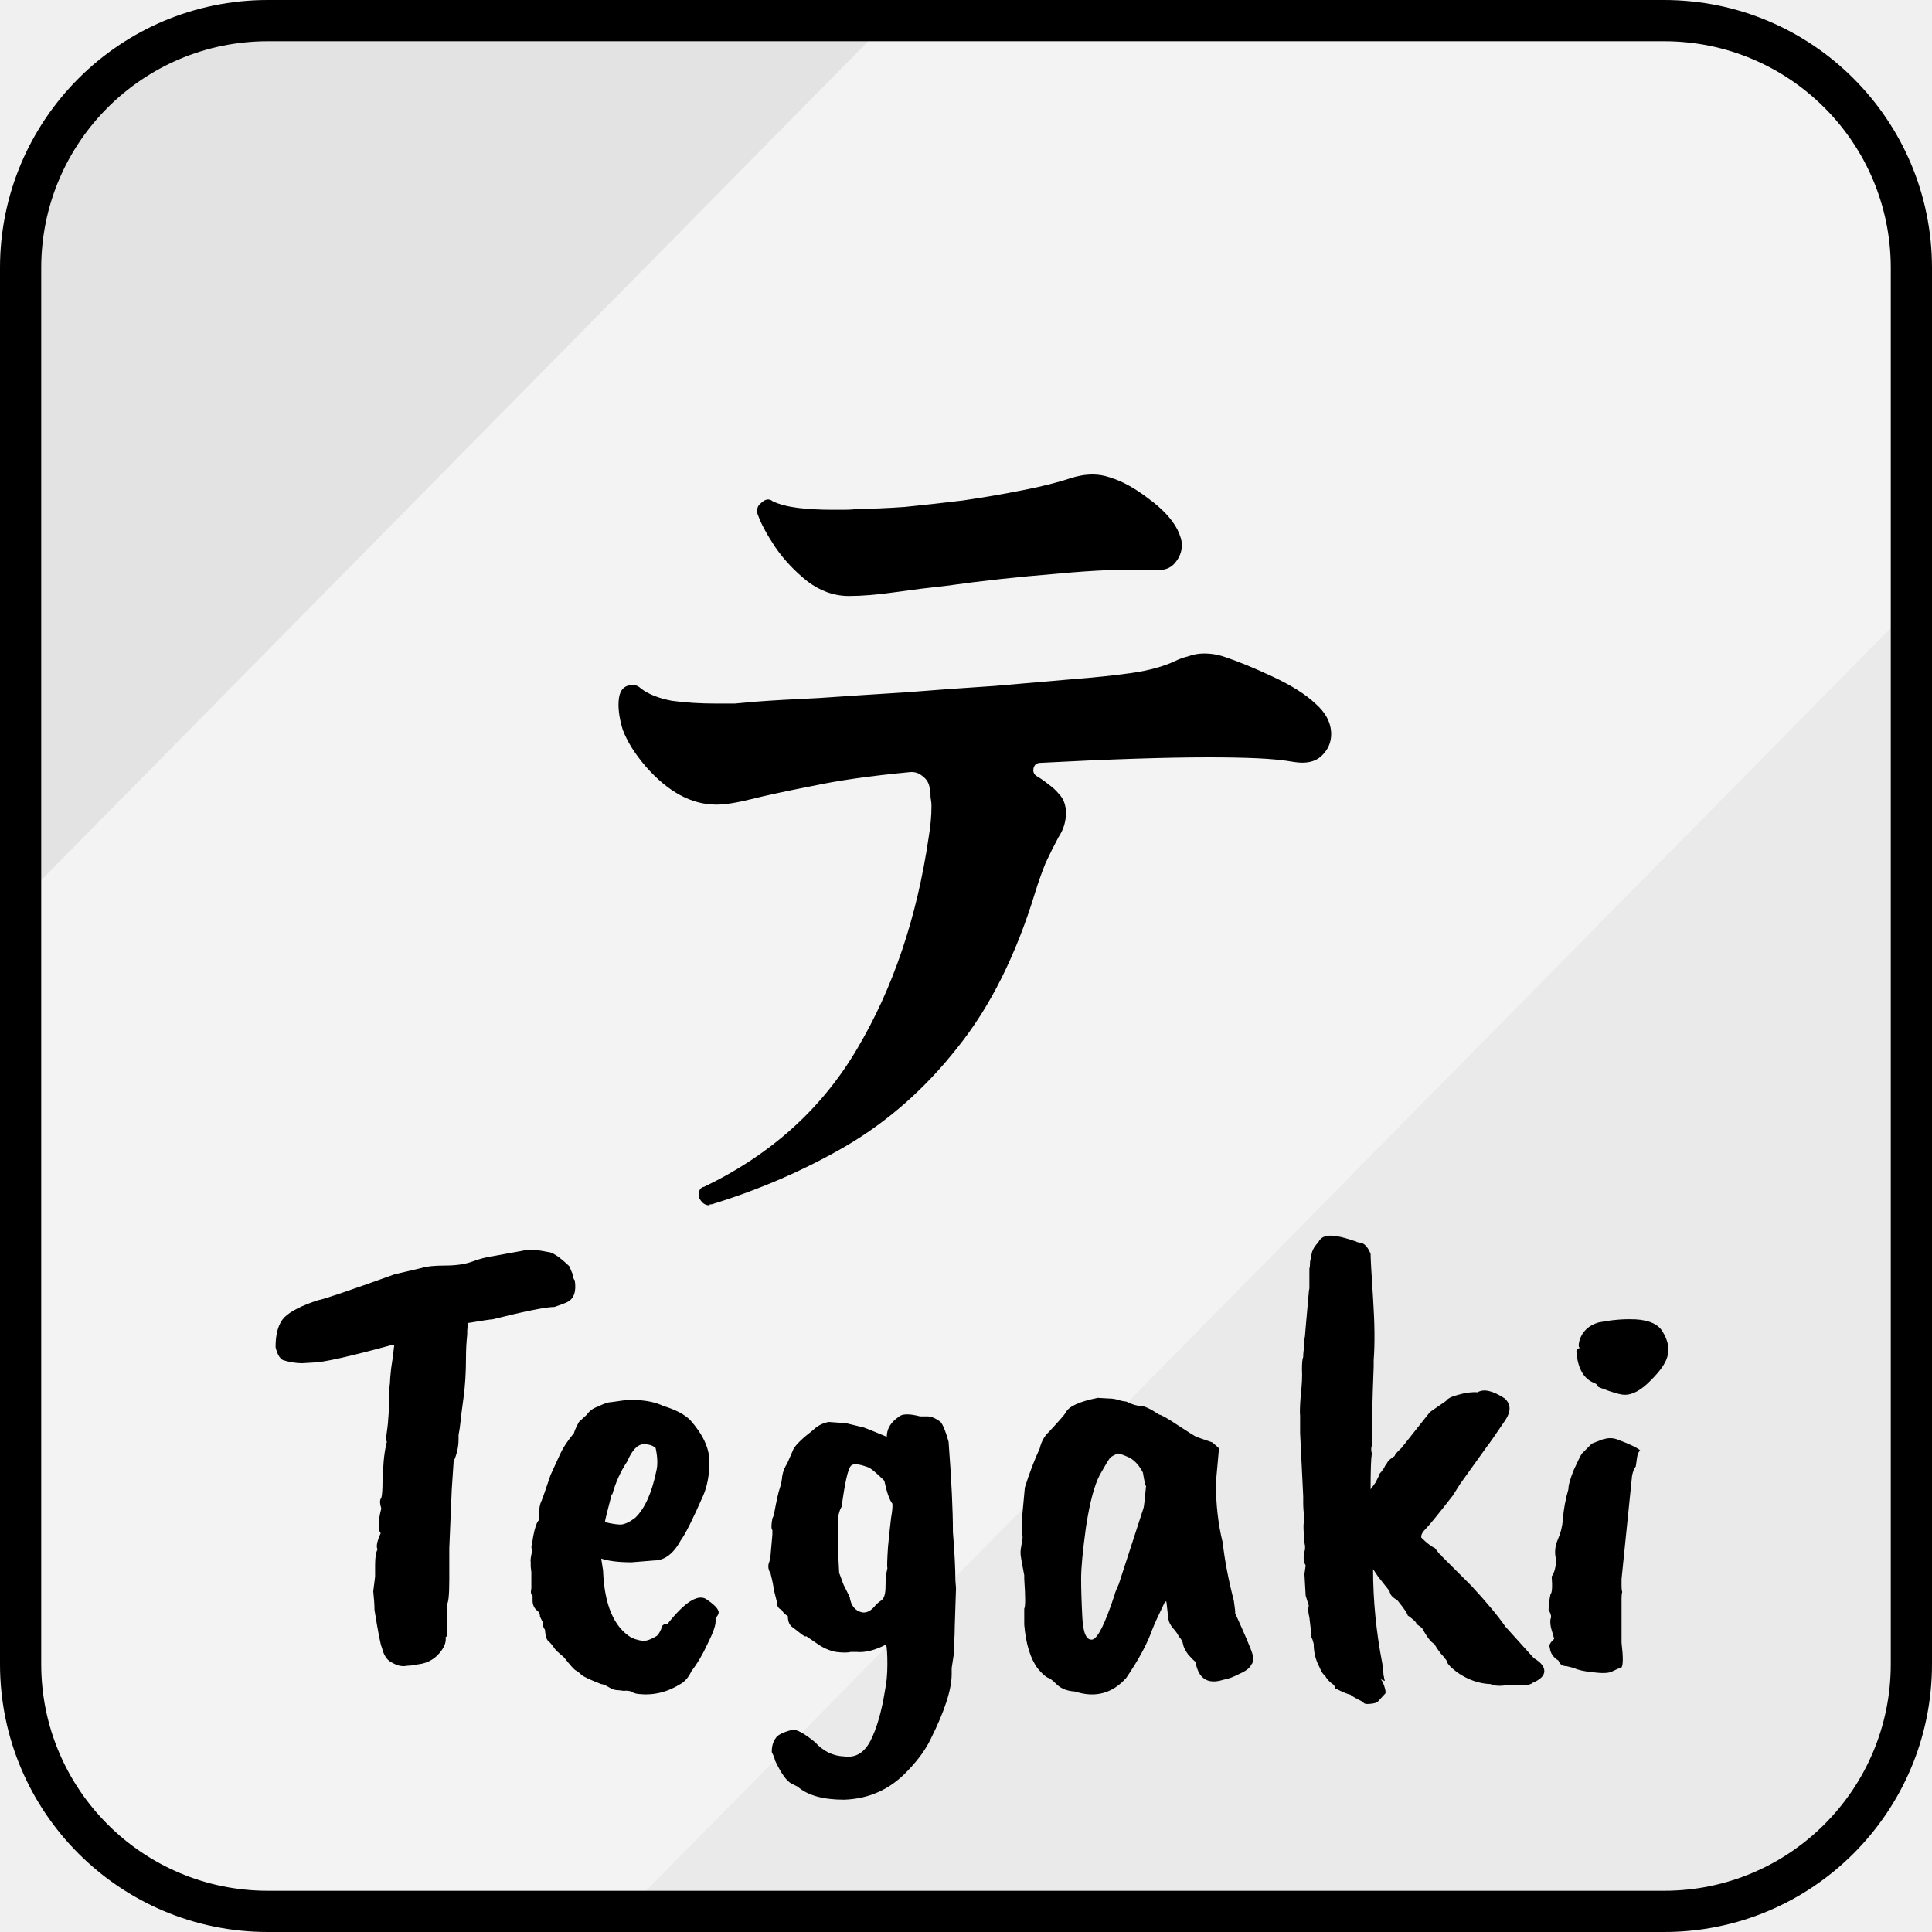
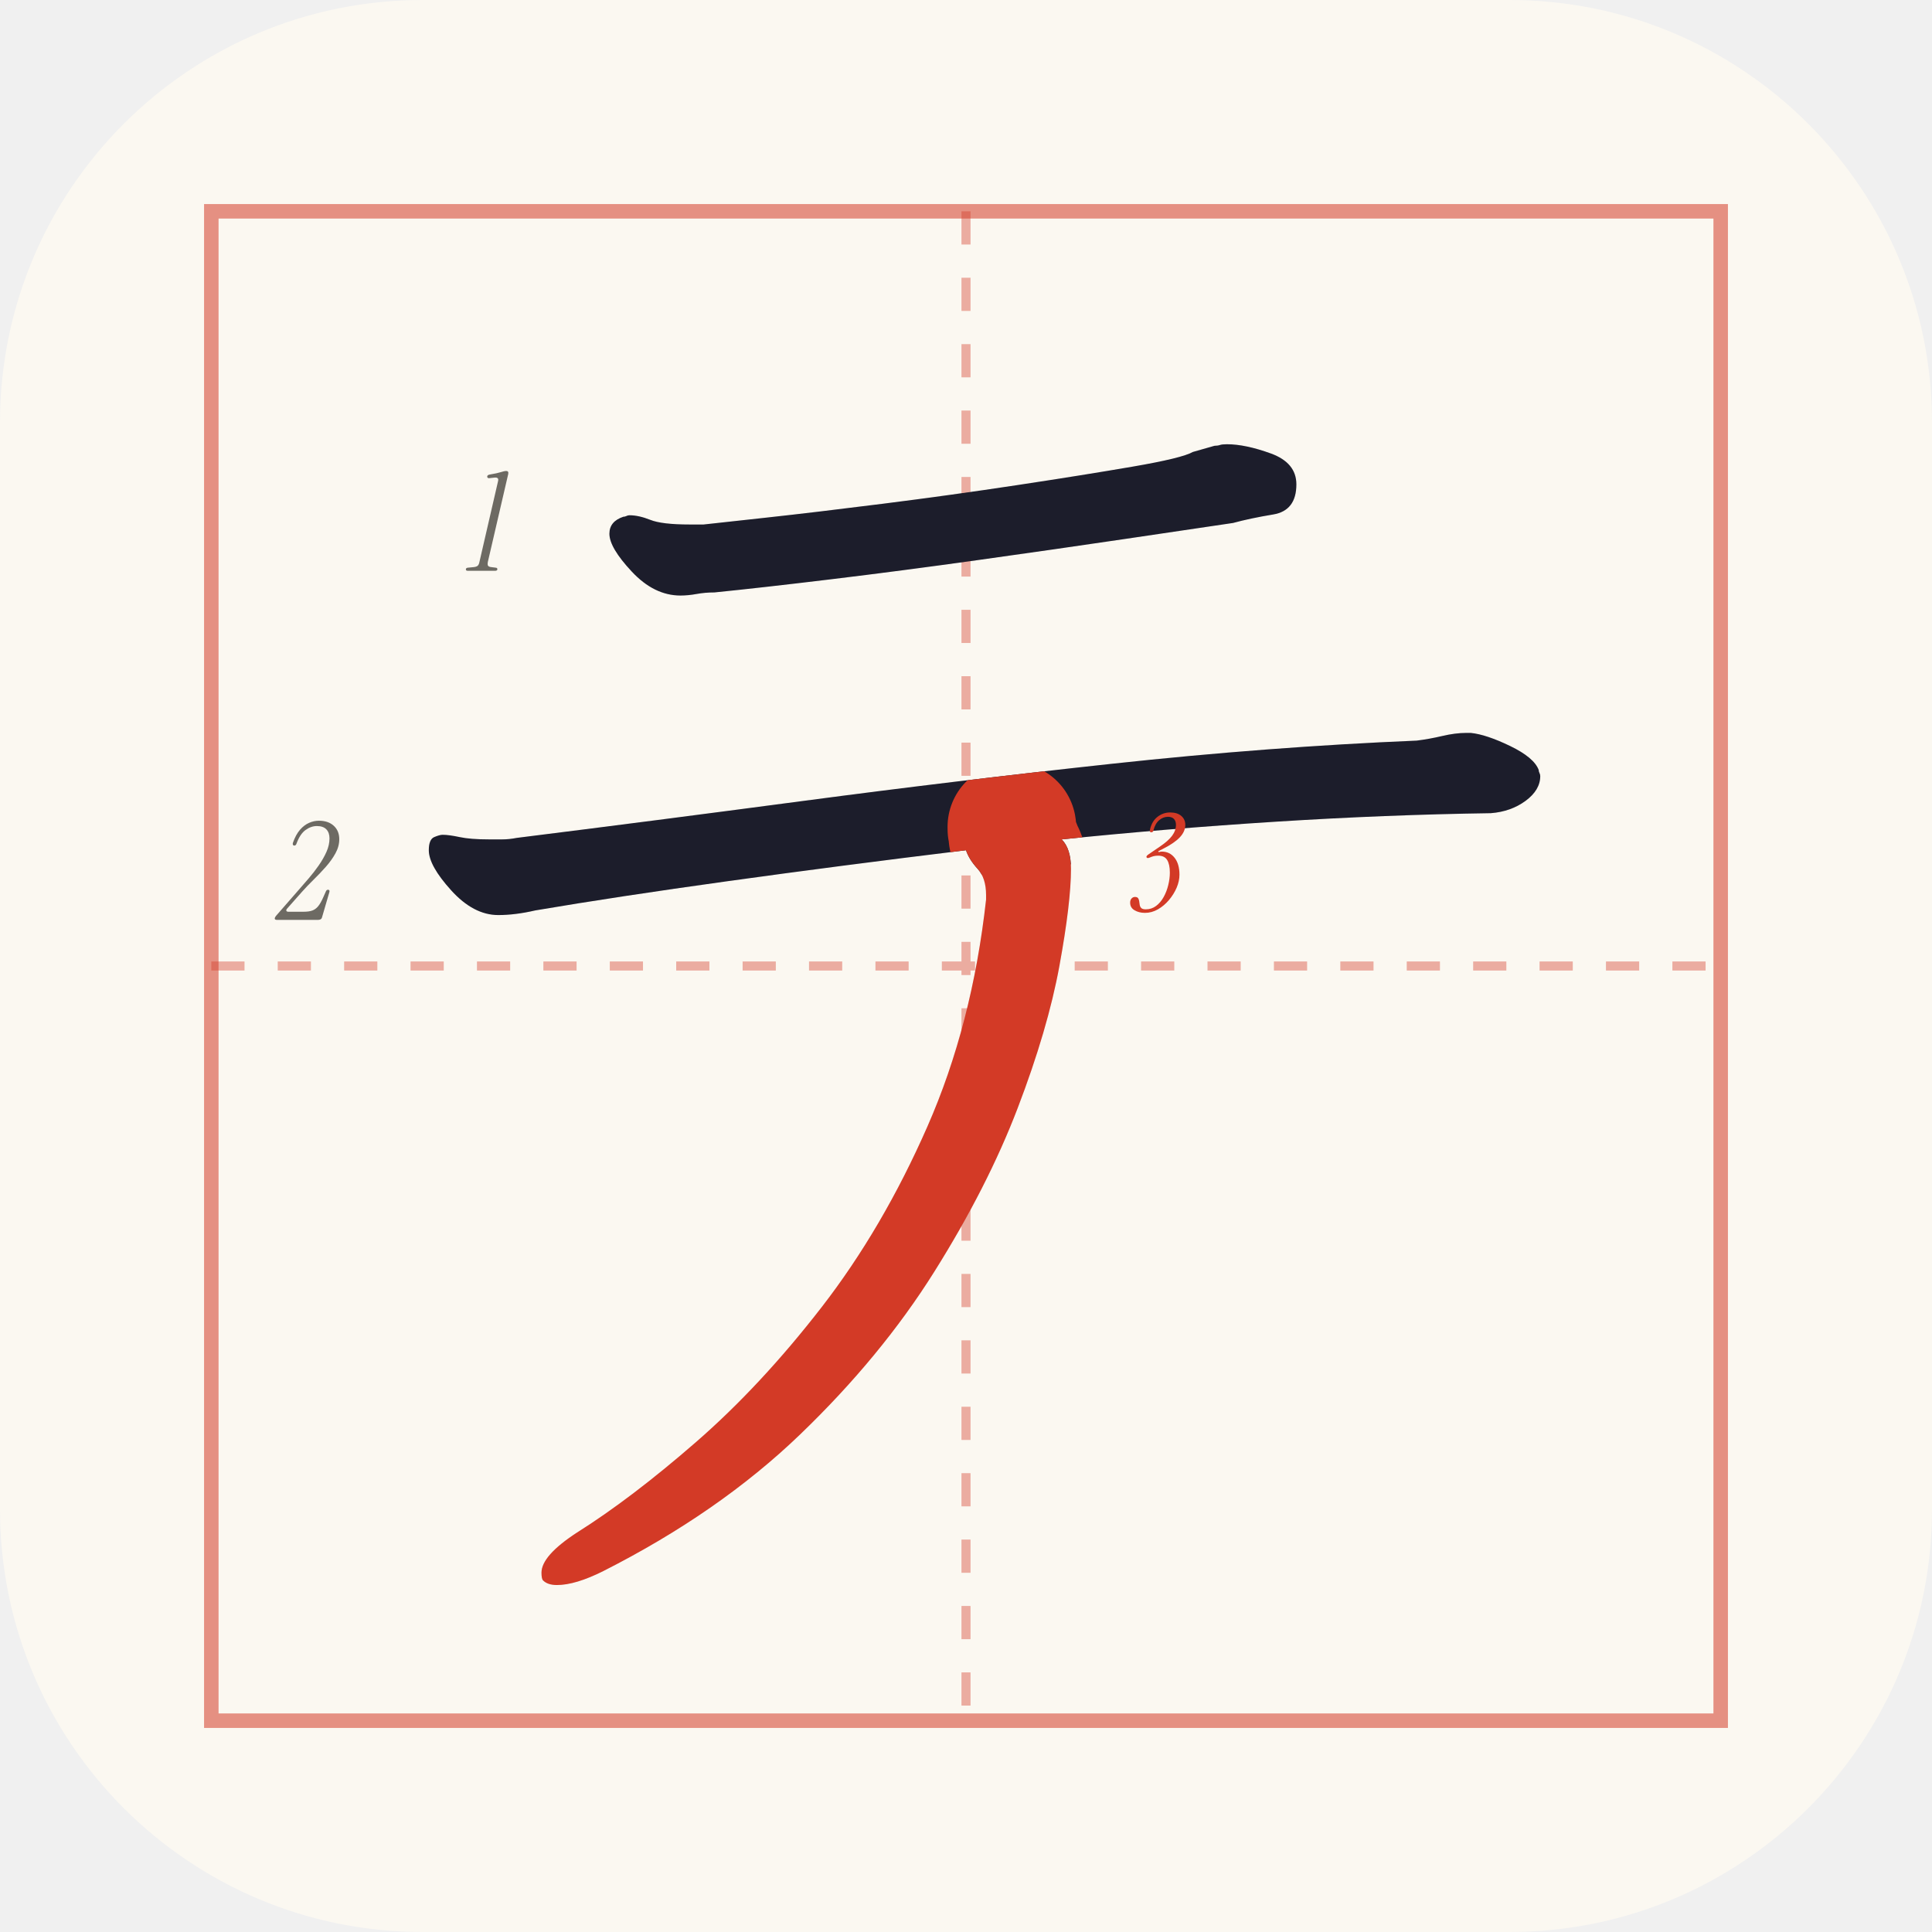
- <svg xmlns="http://www.w3.org/2000/svg" width="375" height="375" viewBox="0 0 375 375" fill="none">
-   <g clip-path="url(#clip0_0_1)">
-     <g clip-path="url(#clip1_0_1)">
-       <rect width="375" height="375" rx="52" fill="#F3F3F3" />
-       <rect x="-267" y="156.373" width="565" height="206" rx="52" transform="rotate(-45.4113 -267 156.373)" fill="#E3E3E3" />
-       <rect x="58" y="435.373" width="565" height="206" rx="52" transform="rotate(-45.4113 58 435.373)" fill="#EAEAEA" />
-     </g>
-     <rect x="4" y="4" width="367" height="367" rx="48" stroke="black" stroke-width="8" />
+ <svg xmlns="http://www.w3.org/2000/svg" viewBox="0 0 512 512" width="512" height="512">
+   <rect width="512" height="512" rx="112" fill="#fbf8f1" />
+   <g fill="none" stroke="#d33a26">
+     <rect x="56" y="56" width="400" height="400" stroke-width="3.84" opacity="0.55" />
+     <path d="M256 56V456M56 256H456" stroke-width="2.4" stroke-dasharray="8.8 8.8" opacity="0.4" />
  </g>
-   <path d="M90.688 259.08C90.528 260.52 90.448 262 90.448 263.52C90.448 266.4 90.288 269 89.968 271.32C89.648 273.64 89.448 275.24 89.368 276.12C89.288 276.92 89.168 277.72 89.008 278.52V279.36C89.008 280.8 88.688 282.24 88.048 283.68L87.688 289.08L87.208 300.48V306.48C87.208 309.52 87.048 311.16 86.728 311.4L86.848 314.52V315.84L86.728 317.28C86.728 317.6 86.648 317.76 86.488 317.76C86.648 318.72 86.248 319.76 85.288 320.88C84.408 321.92 83.288 322.6 81.928 322.92L79.768 323.28C79.448 323.28 79.008 323.32 78.448 323.4C77.888 323.4 77.408 323.32 77.008 323.16C76.608 323 76.208 322.8 75.808 322.56C75.008 322.08 74.448 321.16 74.128 319.8C73.888 319.4 73.408 316.96 72.688 312.48C72.688 311.52 72.608 310.32 72.448 308.88L72.808 306V303.72C72.808 302.28 72.968 301.28 73.288 300.72C72.968 300.24 73.168 299.2 73.888 297.6C73.328 296.88 73.368 295.28 74.008 292.8C73.688 291.76 73.688 291.08 74.008 290.76C74.168 290.28 74.248 289.16 74.248 287.4L74.368 286.2C74.368 283.88 74.608 281.76 75.088 279.84C74.928 279.6 74.928 278.96 75.088 277.92C75.248 276.88 75.368 275.64 75.448 274.2V273.36C75.528 272.16 75.568 270.88 75.568 269.52L75.688 268.44C75.688 267.96 75.768 267 75.928 265.56C76.168 264.12 76.368 262.6 76.528 261H76.288C67.808 263.32 62.608 264.48 60.688 264.48L58.648 264.6C57.448 264.6 56.208 264.4 54.928 264C54.288 263.68 53.808 262.84 53.488 261.48C53.488 258.84 54.048 256.92 55.168 255.72C56.368 254.52 58.568 253.4 61.768 252.36C62.568 252.28 67.528 250.6 76.648 247.32L81.808 246.12C82.768 245.8 84.288 245.64 86.368 245.64C88.448 245.64 90.168 245.4 91.528 244.92C92.968 244.36 94.528 243.96 96.208 243.72C97.888 243.4 99.648 243.08 101.488 242.76C102.368 242.44 103.968 242.52 106.288 243C107.168 243 108.568 243.92 110.488 245.76L111.208 247.44C111.208 247.92 111.328 248.28 111.568 248.52C111.888 250.68 111.408 252.08 110.128 252.72C109.648 252.96 108.808 253.28 107.608 253.68C106.008 253.68 102.008 254.48 95.608 256.08C95.288 256.08 93.688 256.32 90.808 256.8L90.688 258.36V259.08ZM127.374 285.6C127.694 284.4 127.654 282.88 127.254 281.04C126.694 280.56 125.934 280.32 124.974 280.32C123.774 280.32 122.694 281.44 121.734 283.68C120.454 285.6 119.494 287.72 118.854 290.04H118.734C117.854 293.4 117.414 295.2 117.414 295.44C118.694 295.76 119.734 295.92 120.534 295.92C121.334 295.84 122.254 295.4 123.294 294.6C125.134 292.84 126.494 289.84 127.374 285.6ZM127.014 302.88L122.574 303.24C120.094 303.24 118.134 303 116.694 302.52L117.054 304.8C117.294 311.44 119.134 315.8 122.574 317.88C123.534 318.28 124.334 318.48 124.974 318.48C125.614 318.48 126.454 318.16 127.494 317.52C127.814 317.2 128.094 316.76 128.334 316.2C128.414 315.48 128.814 315.16 129.534 315.24C132.814 311.08 135.294 309.44 136.974 310.32C138.654 311.44 139.494 312.32 139.494 312.96C139.494 313.28 139.294 313.64 138.894 314.04V314.76C138.894 315.56 138.374 317 137.334 319.08C136.374 321.16 135.334 322.92 134.214 324.36C133.654 325.56 132.934 326.4 132.054 326.88C129.494 328.48 126.774 329.12 123.894 328.8C123.254 328.72 122.814 328.56 122.574 328.32C121.934 328.16 121.454 328.12 121.134 328.2L120.174 328.08C119.454 328.08 118.854 327.92 118.374 327.6C117.574 327.12 117.014 326.88 116.694 326.88C114.614 326.08 113.334 325.48 112.854 325.08C112.454 324.68 112.094 324.4 111.774 324.24C111.454 324.08 110.694 323.24 109.494 321.72C108.454 320.84 107.854 320.28 107.694 320.04C107.214 319.32 106.774 318.8 106.374 318.48C106.054 318.16 105.854 317.44 105.774 316.32C105.454 315.92 105.294 315.4 105.294 314.76L104.814 313.8C104.814 313.24 104.574 312.8 104.094 312.48C103.614 312 103.374 311.4 103.374 310.68V309.72C103.054 309.56 102.974 309.08 103.134 308.28V305.16L103.014 304.08V303.24C102.934 302.92 103.014 302.24 103.254 301.2L103.134 300.12C103.214 300.04 103.334 299.4 103.494 298.2C103.814 296.52 104.174 295.48 104.574 295.08V294C104.654 293.76 104.694 293.44 104.694 293.04C104.694 292.64 104.774 292.2 104.934 291.72C105.174 291.24 105.814 289.44 106.854 286.32L108.774 282.12C109.334 280.92 110.214 279.6 111.414 278.16C111.494 277.76 111.814 277.04 112.374 276L113.934 274.56C114.414 273.84 115.134 273.32 116.094 273C117.214 272.44 118.054 272.16 118.614 272.16L121.974 271.68C122.374 271.76 122.654 271.8 122.814 271.8H124.374C126.134 271.96 127.574 272.32 128.694 272.88C131.094 273.6 132.854 274.52 133.974 275.64C136.454 278.44 137.694 281.12 137.694 283.68C137.694 286.24 137.294 288.44 136.494 290.28C134.494 294.84 133.054 297.72 132.174 298.92C130.734 301.56 129.014 302.88 127.014 302.88ZM162.64 300.6L162.88 305.28L163.72 307.56L164.92 309.96C165.16 311.64 165.96 312.64 167.32 312.96C168.28 313.12 169.2 312.6 170.08 311.4C170.56 311 170.92 310.72 171.16 310.56C171.64 310.16 171.88 309.28 171.88 307.92C171.88 306.48 172 305.32 172.24 304.44C172.16 304.04 172.2 302.64 172.36 300.24C172.6 297.76 172.8 295.88 172.96 294.6C173.2 293.24 173.28 292.32 173.2 291.84C172.64 291.12 172.12 289.64 171.64 287.4C170.04 285.8 168.96 284.92 168.4 284.76C166.64 284.12 165.56 284.04 165.16 284.52C164.6 285.08 164 287.72 163.36 292.44C162.88 293.24 162.64 294.28 162.64 295.56C162.72 296.76 162.72 297.68 162.64 298.32V300.6ZM184.96 297.36C185.28 301.36 185.44 304.48 185.44 306.72L185.56 308.28L185.32 315.6C185.32 316.72 185.28 317.76 185.2 318.72V320.64L184.72 323.76V324.96C184.72 327.92 183.36 332.12 180.64 337.56C179.68 339.56 178.2 341.6 176.2 343.68C172.84 347.28 168.72 349.16 163.84 349.32C159.76 349.32 156.76 348.48 154.84 346.8L153.64 346.2C152.68 345.72 151.6 344.2 150.4 341.64C150.4 341.4 150.2 340.88 149.8 340.08C149.8 338.96 150.04 338.08 150.52 337.44C150.84 336.8 151.92 336.24 153.76 335.76C154.56 335.6 156.04 336.4 158.2 338.16C159.8 339.92 161.68 340.84 163.84 340.92C166.08 341.24 167.8 340.2 169 337.8C170.2 335.4 171.12 332.2 171.76 328.2C172.08 326.68 172.24 324.96 172.24 323.04C172.24 321.12 172.16 319.84 172 319.2C169.84 320.32 167.92 320.8 166.24 320.64H165.16C164.52 320.8 163.56 320.8 162.28 320.64C161 320.4 159.8 319.88 158.68 319.08L156.4 317.52C156.48 317.6 156.44 317.64 156.28 317.64L155.68 317.28L154 315.96C153.28 315.56 152.92 314.8 152.92 313.68C152.36 313.36 151.96 312.96 151.72 312.48C151.08 312.24 150.76 311.68 150.76 310.8L150.16 308.4C150.16 308 149.96 307 149.56 305.4C149.16 304.76 149.04 304.12 149.2 303.48C149.44 302.84 149.56 302.32 149.56 301.92L149.92 297.84V297C149.68 296.76 149.68 296 149.92 294.72C150.16 294.24 150.28 293.88 150.28 293.64C150.76 291.08 151.12 289.48 151.36 288.84C151.6 288.12 151.76 287.32 151.84 286.44C152 285.56 152.32 284.76 152.8 284.04L154 281.28C154.48 280.4 155.76 279.16 157.84 277.56C158.64 276.76 159.64 276.24 160.84 276L164.2 276.24L167.68 277.08C167.76 277.08 169.24 277.68 172.12 278.88C172.12 277.36 172.88 276.08 174.4 275.04C175.04 274.4 176.44 274.36 178.6 274.92H179.68C180.56 274.84 181.52 275.2 182.56 276C183.04 276.56 183.56 277.84 184.12 279.84C184.68 287.28 184.96 293.12 184.96 297.36ZM221.964 292.68C222.044 292.44 222.204 291.04 222.444 288.48C222.284 288.24 222.084 287.36 221.844 285.84C221.204 284.56 220.364 283.6 219.324 282.96C218.044 282.4 217.284 282.12 217.044 282.12C216.324 282.36 215.804 282.64 215.484 282.96C215.244 283.2 214.564 284.32 213.444 286.32C212.404 288.32 211.524 291.64 210.804 296.28C210.164 300.92 209.844 304.28 209.844 306.36C209.844 308.44 209.924 311 210.084 314.04C210.244 317 210.884 318.4 212.004 318.24C213.044 318.08 214.484 315.2 216.324 309.6C216.404 309.2 216.684 308.48 217.164 307.44L221.964 292.68ZM236.004 287.76C236.004 292 236.444 295.88 237.324 299.4C237.724 302.92 238.444 306.68 239.484 310.68C239.724 312.28 239.804 313.08 239.724 313.08C241.724 317.48 242.844 320.12 243.084 321C243.324 321.8 243.284 322.48 242.964 323.04V322.92C242.724 323.64 241.964 324.28 240.684 324.84C239.484 325.48 238.404 325.88 237.444 326.04C234.404 327 232.604 325.84 232.044 322.56C231.724 322.32 231.244 321.84 230.604 321.12C230.044 320.32 229.724 319.68 229.644 319.2C229.564 318.64 229.284 318.12 228.804 317.64C228.644 317.24 228.284 316.72 227.724 316.08C227.164 315.44 226.844 314.8 226.764 314.16L226.404 310.92L226.164 310.8C224.884 313.44 224.044 315.28 223.644 316.32C222.684 319.04 221.004 322.16 218.604 325.68C215.884 328.72 212.564 329.6 208.644 328.32C207.204 328.24 206.044 327.8 205.164 327C204.364 326.2 203.804 325.76 203.484 325.68C203.004 325.52 202.324 324.92 201.444 323.88C200.004 321.96 199.124 319.12 198.804 315.36V312.24C199.044 311.84 199.044 309.92 198.804 306.48V305.76C198.324 303.36 198.084 301.92 198.084 301.44C198.084 300.96 198.164 300.32 198.324 299.52C198.484 298.72 198.524 298.24 198.444 298.08C198.364 297.84 198.324 297.48 198.324 297V295.2L198.924 288.72C199.804 285.92 200.764 283.4 201.804 281.16C202.124 279.8 202.724 278.72 203.604 277.92C205.604 275.76 206.684 274.52 206.844 274.2C207.404 273 209.484 272.04 213.084 271.32L215.124 271.44C215.924 271.44 216.644 271.56 217.284 271.8C217.924 271.96 218.364 272.04 218.604 272.04C219.724 272.6 220.644 272.88 221.364 272.88C222.084 272.88 223.284 273.44 224.964 274.56C225.444 274.64 226.644 275.32 228.564 276.6C230.644 277.96 231.844 278.72 232.164 278.88L235.284 279.96C236.164 280.68 236.604 281.08 236.604 281.16C236.604 281.24 236.404 283.44 236.004 287.76ZM254.031 250.92C254.031 250.68 254.071 250.4 254.151 250.08V246.24C254.231 246 254.271 245.68 254.271 245.28C254.271 244.8 254.351 244.4 254.511 244.08C254.511 243.04 254.951 242.08 255.831 241.2C256.151 240.56 256.591 240.16 257.151 240C258.191 239.6 260.191 239.92 263.151 240.96C263.071 240.88 263.151 240.92 263.391 241.08C263.711 241.16 263.911 241.2 263.991 241.2C264.791 241.28 265.471 242 266.031 243.36C266.031 244.24 266.191 247.12 266.511 252C266.831 256.88 266.871 260.88 266.631 264V265.2C266.391 271.28 266.271 276.4 266.271 280.56C266.111 281.04 266.111 281.56 266.271 282.12C266.111 283.08 266.031 285.4 266.031 289.08L266.991 287.76L267.591 286.56C267.591 286.32 267.751 286.04 268.071 285.72C268.391 285.32 268.591 285.04 268.671 284.88C268.751 284.64 268.871 284.44 269.031 284.28C269.191 284.04 269.311 283.84 269.391 283.68C269.551 283.44 269.991 283.08 270.711 282.6C270.711 282.36 271.151 281.84 272.031 281.04L277.551 274.08L280.671 271.92C280.991 271.44 281.791 271.04 283.071 270.72C284.431 270.32 285.671 270.16 286.791 270.24C287.991 269.52 289.751 269.92 292.071 271.44C293.271 272.56 293.311 273.96 292.191 275.64C290.191 278.6 288.991 280.32 288.591 280.8L283.431 288L281.991 290.28C279.191 293.88 277.431 296.04 276.711 296.76C276.071 297.4 275.791 297.96 275.871 298.44C276.911 299.48 277.791 300.16 278.511 300.48C278.831 300.88 279.111 301.24 279.351 301.56C279.671 301.8 279.831 301.96 279.831 302.04L285.591 307.8C288.551 311 290.751 313.64 292.191 315.72L297.711 321.84C299.071 322.64 299.751 323.48 299.751 324.36C299.751 325.24 298.991 326 297.471 326.64C296.991 327.12 295.511 327.24 293.031 327C291.351 327.32 290.111 327.28 289.311 326.88C287.071 326.8 284.911 326.04 282.831 324.6C281.471 323.56 280.791 322.8 280.791 322.32C280.391 321.76 279.991 321.28 279.591 320.88C279.111 320.24 278.711 319.64 278.391 319.08C277.751 318.76 276.951 317.72 275.991 315.96C275.271 315.48 274.911 315.2 274.911 315.12C274.911 314.96 274.671 314.68 274.191 314.28C273.711 313.88 273.391 313.64 273.231 313.56C273.231 313.24 272.551 312.24 271.191 310.56C270.711 310.32 270.311 310 269.991 309.6C269.751 309.12 269.671 308.88 269.751 308.88L267.471 306L266.511 304.56C266.511 310.64 267.111 316.76 268.311 322.92C268.471 324.2 268.551 324.96 268.551 325.2C268.631 325.44 268.671 325.64 268.671 325.8C268.751 326.04 268.791 326.2 268.791 326.28L267.951 325.92C268.191 326.08 268.431 326.52 268.671 327.24C268.911 327.96 268.991 328.44 268.911 328.68C268.191 329.48 267.711 330 267.471 330.24C267.311 330.48 266.791 330.64 265.911 330.72C265.111 330.8 264.671 330.68 264.591 330.36C263.151 329.64 262.311 329.16 262.071 328.92C261.591 328.84 260.631 328.44 259.191 327.72C259.111 327.4 258.991 327.16 258.831 327C258.111 326.52 257.551 325.92 257.151 325.2C256.831 325.04 256.471 324.48 256.071 323.52C255.351 322.16 254.991 320.68 254.991 319.08C254.831 318.44 254.711 318.08 254.631 318C254.551 317.92 254.511 317.6 254.511 317.04L254.151 313.92C253.911 313.04 253.871 312.28 254.031 311.64L253.431 309.72L253.191 305.52L253.431 303.84C252.951 303.12 252.911 302.08 253.311 300.72V300C253.231 299.84 253.151 299.12 253.071 297.84C252.991 296.56 252.991 295.8 253.071 295.56C253.151 295.32 253.191 295.04 253.191 294.72C253.031 293.6 252.951 292.6 252.951 291.72V290.4C252.551 282.4 252.351 278.32 252.351 278.16V274.8C252.271 274.24 252.311 272.92 252.471 270.84C252.711 268.76 252.791 267.08 252.711 265.8C252.711 264.52 252.791 263.72 252.951 263.4C252.951 262.68 253.031 261.96 253.191 261.24V259.92C253.271 259.68 253.351 258.92 253.431 257.64L254.031 250.92ZM317.021 256.08H317.381C320.181 256.24 321.981 257.08 322.781 258.6C323.661 260.04 323.981 261.44 323.741 262.8C323.581 264.16 322.501 265.84 320.501 267.84C318.581 269.84 316.821 270.8 315.221 270.72C314.741 270.72 313.781 270.48 312.341 270C310.981 269.52 310.261 269.24 310.181 269.16C310.101 268.84 309.861 268.6 309.461 268.44C307.381 267.64 306.221 265.6 305.981 262.32C305.981 262 306.221 261.76 306.701 261.6C306.381 261.6 306.341 261.12 306.581 260.16C307.141 258.4 308.381 257.24 310.301 256.68C312.781 256.2 315.021 256 317.021 256.08ZM316.781 286.44L314.741 306.48C314.741 306.96 314.741 307.44 314.741 307.92C314.741 308.32 314.781 308.68 314.861 309C314.781 309.32 314.741 309.72 314.741 310.2V318.84C315.061 321.56 315.061 323.16 314.741 323.64C314.261 323.8 313.701 324.04 313.061 324.36C312.421 324.76 311.181 324.84 309.341 324.6C307.581 324.44 306.301 324.16 305.501 323.76L304.061 323.4C303.261 323.4 302.741 323.04 302.501 322.32C301.461 321.68 300.901 320.84 300.821 319.8C300.581 319.4 300.861 318.84 301.661 318.12C301.581 317.72 301.421 317.16 301.181 316.44C300.941 315.64 300.861 314.92 300.941 314.28C301.181 313.88 301.061 313.28 300.581 312.48C300.581 311.6 300.701 310.6 300.941 309.48C301.261 309.16 301.341 308 301.181 306C301.741 305.2 302.021 304.08 302.021 302.64C301.701 301.36 301.821 300.08 302.381 298.8C302.941 297.52 303.261 296.24 303.341 294.96C303.501 292.96 303.861 291 304.421 289.08C304.421 288.28 304.781 287 305.501 285.24C306.301 283.48 306.821 282.44 307.061 282.12L308.981 280.2L311.141 279.36H311.261C312.221 279.04 313.181 279.08 314.141 279.48C316.461 280.36 317.861 281.04 318.341 281.52C318.021 281.84 317.821 282.32 317.741 282.96C317.661 283.6 317.581 284.16 317.501 284.64C317.181 285.04 316.941 285.64 316.781 286.44Z" fill="black" />
-   <path d="M138.14 233.76C138.02 233.76 137.9 233.76 137.78 233.76C137.78 233.88 137.72 233.94 137.6 233.94C136.88 233.94 136.28 233.52 135.8 232.68C135.68 232.56 135.62 232.32 135.62 231.96C135.62 231 135.98 230.46 136.7 230.34C149.66 224.1 159.56 215.16 166.4 203.52C173.36 191.76 177.98 178.08 180.26 162.48C180.62 160.32 180.8 158.34 180.8 156.54C180.8 155.94 180.74 155.34 180.62 154.74C180.62 154.02 180.56 153.42 180.44 152.94C180.32 151.98 179.84 151.2 179 150.6C178.28 150 177.44 149.76 176.48 149.88C168.92 150.6 162.62 151.5 157.58 152.58C152.66 153.54 148.76 154.38 145.88 155.1C143 155.82 140.72 156.18 139.04 156.18C134.24 156.18 129.68 153.72 125.36 148.8C123.2 146.28 121.7 143.88 120.86 141.6C120.14 139.2 119.9 137.16 120.14 135.48C120.38 133.8 121.28 132.96 122.84 132.96C123.44 132.96 123.98 133.2 124.46 133.68C125.9 134.76 127.88 135.54 130.4 136.02C133.04 136.38 135.86 136.56 138.86 136.56C140.18 136.56 141.44 136.56 142.64 136.56C143.96 136.44 145.28 136.32 146.6 136.2C149.72 135.96 153.86 135.72 159.02 135.48C164.18 135.12 169.7 134.76 175.58 134.4C181.58 133.92 187.4 133.5 193.04 133.14C198.68 132.66 203.54 132.24 207.62 131.88C212.3 131.52 216.32 131.1 219.68 130.62C223.04 130.14 225.86 129.36 228.14 128.28C228.86 127.92 229.7 127.62 230.66 127.38C231.62 127.02 232.64 126.84 233.72 126.84C235.16 126.84 236.54 127.08 237.86 127.56C240.38 128.4 243.44 129.66 247.04 131.34C250.64 133.02 253.4 134.76 255.32 136.56C257.36 138.36 258.38 140.34 258.38 142.5C258.38 144.18 257.72 145.62 256.4 146.82C255.2 147.9 253.46 148.26 251.18 147.9C249.14 147.54 246.74 147.3 243.98 147.18C241.22 147.06 238.1 147 234.62 147C226.34 147 215.36 147.36 201.68 148.08C201.08 148.2 200.72 148.56 200.6 149.16C200.48 149.76 200.66 150.24 201.14 150.6C201.98 151.08 202.76 151.62 203.48 152.22C204.32 152.82 204.98 153.42 205.46 154.02C206.42 154.98 206.9 156.24 206.9 157.8C206.9 159.48 206.42 161.04 205.46 162.48C204.62 164.04 203.78 165.72 202.94 167.52C202.22 169.32 201.56 171.18 200.96 173.1C197.24 185.34 192.2 195.42 185.84 203.34C179.6 211.26 172.4 217.62 164.24 222.42C156.2 227.1 147.5 230.88 138.14 233.76ZM164.78 115.68C161.9 115.68 159.2 114.72 156.68 112.8C154.28 110.88 152.24 108.72 150.56 106.32C148.88 103.8 147.74 101.7 147.14 100.02C147.02 99.78 146.96 99.48 146.96 99.12C146.96 98.52 147.2 98.04 147.68 97.68C148.52 96.84 149.3 96.72 150.02 97.32C151.34 97.92 152.96 98.34 154.88 98.58C156.92 98.82 159.08 98.94 161.36 98.94C162.2 98.94 163.04 98.94 163.88 98.94C164.84 98.94 165.8 98.88 166.76 98.76C169.16 98.76 172.1 98.64 175.58 98.4C179.18 98.04 182.96 97.62 186.92 97.14C191 96.54 194.84 95.88 198.44 95.16C202.16 94.44 205.28 93.66 207.8 92.82C208.52 92.58 209.24 92.4 209.96 92.28C210.68 92.16 211.4 92.1 212.12 92.1C213.2 92.1 214.28 92.28 215.36 92.64C217.76 93.36 220.28 94.74 222.92 96.78C225.56 98.7 227.42 100.68 228.5 102.72C229.1 103.92 229.4 104.94 229.4 105.78C229.4 107.1 228.92 108.3 227.96 109.38C227.12 110.34 225.86 110.76 224.18 110.64C219.02 110.4 212.66 110.64 205.1 111.36C197.66 111.96 190.52 112.74 183.68 113.7C180.32 114.06 176.96 114.48 173.6 114.96C170.24 115.44 167.3 115.68 164.78 115.68Z" fill="black" />
-   <defs>
-     <clipPath id="clip0_0_1">
-       <rect width="375" height="375" rx="52" fill="white" />
-     </clipPath>
-     <clipPath id="clip1_0_1">
-       <rect width="375" height="375" rx="52" fill="white" />
-     </clipPath>
-   </defs>
+   <clipPath id="so-clip">
+     <path d="M321.86 118.14L321.86 118.14L316.14 119.77Q313.27 121.41 300.18 123.66Q287.09 125.91 269.5 128.57Q251.91 131.23 234.11 133.48Q216.32 135.73 203.23 137.16Q190.14 138.59 186.45 139L186.45 139L182.77 139Q175.41 139 172.34 137.77Q169.27 136.55 166.82 136.55L166.82 136.55Q166.41 136.55 166 136.75Q165.59 136.95 165.18 136.95L165.18 136.95Q161.5 138.18 161.5 141.45L161.5 141.45Q161.5 145.14 167.43 151.48Q173.36 157.82 180.32 157.82L180.32 157.82Q182.36 157.82 184.61 157.41Q186.86 157 189.32 157L189.32 157Q201.59 155.77 220.2 153.52Q238.82 151.27 259.27 148.41Q279.73 145.55 297.73 142.89Q315.73 140.23 326.77 138.59L326.77 138.59Q331.27 137.36 337.41 136.34Q343.55 135.32 343.55 128.36L343.55 128.36Q343.55 122.64 336.8 120.18Q330.05 117.73 325.14 117.73L325.14 117.73Q323.91 117.73 323.3 117.93Q322.68 118.14 321.86 118.14M389.77 194.23L389.77 194.23L388.55 194.23Q385.68 194.23 382.2 195.05Q378.73 195.86 375.45 196.27L375.45 196.27Q336.18 197.91 294.66 202.41Q253.14 206.91 213.05 212.23Q172.95 217.55 136.95 222.05L136.95 222.05Q134.91 222.45 133.07 222.45Q131.23 222.45 129.59 222.45L129.59 222.45Q124.68 222.45 121.82 221.84Q118.95 221.23 117.32 221.23L117.32 221.23Q116.5 221.23 115.07 221.84Q113.64 222.45 113.64 225.32L113.64 225.32Q113.64 229.41 119.57 235.95Q125.5 242.5 132.05 242.5L132.05 242.5Q136.55 242.5 141.86 241.27L141.86 241.27Q163.55 237.59 193 233.5Q222.45 229.41 256 225.32L256 225.32Q256.82 227.77 259.07 230.23Q261.32 232.68 261.32 237.18L261.32 237.18L261.32 238.41Q257.64 271.55 245.77 298.55Q233.91 325.55 217.75 346.41Q201.59 367.27 184.41 382.2Q167.23 397.14 152.91 406.14L152.91 406.14Q143.5 412.27 143.5 416.77L143.5 416.77Q143.5 418.41 143.91 418.82L143.91 418.82Q145.14 420.05 147.59 420.05L147.59 420.05Q152.5 420.05 159.86 416.36L159.86 416.36Q190.55 400.82 212.02 380.16Q233.5 359.5 247.61 337Q261.73 314.5 269.7 293.64Q277.68 272.77 280.75 256Q283.82 239.23 283.82 230.23L283.82 230.23Q283.82 224.91 281.36 222.45L281.36 222.45Q309.18 219.59 338.23 217.75Q367.27 215.91 395.09 215.5L395.09 215.5Q400.41 215.09 404.3 212.23Q408.18 209.36 408.18 205.68L408.18 205.68Q408.18 205.27 407.98 204.86Q407.77 204.45 407.77 204.05L407.77 204.05Q406.55 200.77 400.2 197.7Q393.86 194.64 389.77 194.23" />
+   </clipPath>
+   <path d="M321.86 118.14L321.86 118.14L316.14 119.77Q313.27 121.41 300.18 123.66Q287.09 125.91 269.5 128.57Q251.91 131.23 234.11 133.48Q216.32 135.73 203.23 137.16Q190.14 138.59 186.45 139L186.45 139L182.77 139Q175.41 139 172.34 137.77Q169.27 136.55 166.82 136.55L166.82 136.55Q166.41 136.55 166 136.75Q165.59 136.95 165.18 136.95L165.18 136.95Q161.5 138.18 161.5 141.45L161.5 141.45Q161.5 145.14 167.43 151.48Q173.36 157.82 180.32 157.82L180.32 157.82Q182.36 157.82 184.61 157.41Q186.86 157 189.32 157L189.32 157Q201.59 155.77 220.2 153.52Q238.82 151.27 259.27 148.41Q279.73 145.55 297.73 142.89Q315.73 140.23 326.77 138.59L326.77 138.59Q331.27 137.36 337.41 136.34Q343.55 135.32 343.55 128.36L343.55 128.36Q343.55 122.64 336.8 120.18Q330.05 117.73 325.14 117.73L325.14 117.73Q323.91 117.73 323.3 117.93Q322.68 118.14 321.86 118.14M389.77 194.23L389.77 194.23L388.55 194.23Q385.68 194.23 382.2 195.05Q378.73 195.86 375.45 196.27L375.45 196.27Q336.18 197.91 294.66 202.41Q253.14 206.91 213.05 212.23Q172.95 217.55 136.95 222.05L136.95 222.05Q134.91 222.45 133.07 222.45Q131.23 222.45 129.59 222.45L129.59 222.45Q124.68 222.45 121.82 221.84Q118.95 221.23 117.32 221.23L117.32 221.23Q116.5 221.23 115.07 221.84Q113.64 222.45 113.64 225.32L113.64 225.32Q113.64 229.41 119.57 235.95Q125.5 242.5 132.05 242.5L132.05 242.5Q136.55 242.5 141.86 241.27L141.86 241.27Q163.55 237.59 193 233.5Q222.45 229.41 256 225.32L256 225.32Q256.82 227.77 259.07 230.23Q261.32 232.68 261.32 237.18L261.32 237.18L261.32 238.41Q257.64 271.55 245.77 298.55Q233.91 325.55 217.75 346.41Q201.59 367.27 184.41 382.2Q167.23 397.14 152.91 406.14L152.91 406.14Q143.5 412.27 143.5 416.77L143.5 416.77Q143.5 418.41 143.91 418.82L143.91 418.82Q145.14 420.05 147.59 420.05L147.59 420.05Q152.5 420.05 159.86 416.36L159.86 416.36Q190.55 400.82 212.02 380.16Q233.5 359.5 247.61 337Q261.73 314.5 269.7 293.64Q277.68 272.77 280.75 256Q283.82 239.23 283.82 230.23L283.82 230.23Q283.82 224.91 281.36 222.45L281.36 222.45Q309.18 219.59 338.23 217.75Q367.27 215.91 395.09 215.5L395.09 215.5Q400.41 215.09 404.3 212.23Q408.18 209.36 408.18 205.68L408.18 205.68Q408.18 205.27 407.98 204.86Q407.77 204.45 407.77 204.05L407.77 204.05Q406.55 200.77 400.2 197.7Q393.86 194.64 389.77 194.23" fill="#1c1d2b" opacity="0.1" />
+   <g clip-path="url(#so-clip)" fill="none" stroke-linecap="round" stroke-linejoin="round">
+     <path d="M168.59 143.12C169.7 143.81 173.24 146.36 175.25 147.23C177.27 148.09 174.62 148.63 180.7 148.32C186.78 148.01 196.69 147.16 211.74 145.36C226.78 143.57 254.74 139.84 270.99 137.55C287.23 135.25 300.37 133.11 309.22 131.59C318.07 130.06 319.92 128.95 324.07 128.41C328.23 127.86 332.47 128.33 334.14 128.31" stroke="#1c1d2b" stroke-width="30.95" />
+     <path d="M120.24 227.45C121.78 228.22 127.21 231.22 129.46 232.04C131.71 232.87 120.97 233.99 133.74 232.39C146.52 230.78 181.63 225.61 206.13 222.42C230.63 219.24 258.94 215.64 280.73 213.27C302.53 210.9 320.85 209.4 336.9 208.19C352.96 206.99 368.46 206.59 377.05 206.06C385.65 205.52 385.05 204.98 388.49 204.98C391.94 204.99 396.18 205.91 397.72 206.09" stroke="#1c1d2b" stroke-width="32.03" />
+     <path d="M268.15 219.12C268.22 219.67 267.94 220.27 268.62 222.37C269.3 224.47 271.64 228.97 272.25 231.73C272.85 234.49 272.5 235.9 272.25 238.92C271.99 241.95 271.79 244.24 270.7 249.9C269.61 255.55 268.33 264.11 265.71 272.87C263.1 281.63 259.06 293.17 255 302.46C250.93 311.75 245.14 321.9 241.33 328.62C237.53 335.34 236.26 337.17 232.16 342.77C228.05 348.37 222.88 355.37 216.71 362.21C210.53 369.05 202.36 377.4 195.09 383.82C187.82 390.24 179.23 396.34 173.11 400.71C166.98 405.08 162.26 407.68 158.33 410.06C154.39 412.43 150.96 414.16 149.49 414.98" stroke="#d33a26" stroke-width="34.08" pathLength="1" stroke-dasharray="0.62 2" />
+   </g>
+   <path d="M131.17 151.27L124 151.27Q123.46 151.27 123.46 150.91L123.46 150.91Q123.46 150.48 124 150.44L124 150.44L125.44 150.3Q126.23 150.23 126.58 149.94Q126.92 149.65 127.06 148.9L127.06 148.9L131.99 127.51Q132.14 126.9 131.85 126.7Q131.56 126.5 130.99 126.58L130.99 126.58L129.65 126.72Q129.37 126.76 129.24 126.61Q129.11 126.47 129.11 126.32L129.11 126.32Q129.11 125.86 129.83 125.75L129.83 125.75Q131.78 125.42 132.73 125.12Q133.69 124.81 134.12 124.81L134.12 124.81Q134.84 124.81 134.69 125.6L134.69 125.6L129.29 148.9Q129.15 149.65 129.35 149.94Q129.55 150.23 130.27 150.3L130.27 150.3L131.38 150.44Q131.81 150.48 131.81 150.84L131.81 150.84Q131.81 151.27 131.17 151.27L131.17 151.27" fill="#6d6a63" />
+   <path d="M84.26 243.78L73.42 243.78Q72.81 243.78 72.81 243.42L72.81 243.42Q72.81 243.06 73.38 242.45L73.38 242.45L79.29 235.68Q80.44 234.35 81.83 232.75Q83.21 231.15 84.45 229.37Q85.7 227.58 86.51 225.77Q87.32 223.95 87.32 222.18L87.32 222.18Q87.32 220.64 86.47 219.77Q85.62 218.91 83.97 218.91L83.97 218.91Q82.42 218.91 80.96 219.97Q79.5 221.03 78.57 223.59L78.57 223.59Q78.39 224.09 77.99 224.09L77.99 224.09Q77.74 224.09 77.63 223.88Q77.52 223.66 77.63 223.34L77.63 223.34Q78.39 221.18 79.5 219.9Q80.62 218.62 81.92 218.06Q83.21 217.5 84.51 217.5L84.51 217.5Q86.99 217.5 88.45 218.84Q89.91 220.17 89.91 222.4L89.91 222.4Q89.91 224.31 88.9 226.14Q87.89 227.98 86.33 229.74Q84.76 231.51 83.07 233.16Q81.38 234.82 80.04 236.33L80.04 236.33L76.08 240.8Q75.8 241.12 75.89 241.37Q75.98 241.62 76.44 241.62L76.44 241.62L80.48 241.62Q81.88 241.62 82.76 241.3Q83.64 240.98 84.31 240.17Q84.98 239.36 85.66 237.81L85.66 237.81L86.38 236.19Q86.56 235.79 86.92 235.79L86.92 235.79Q87.46 235.79 87.28 236.44L87.28 236.44L85.34 243.1Q85.23 243.5 84.94 243.64Q84.65 243.78 84.26 243.78L84.26 243.78" fill="#6d6a63" />
+   <path d="M303.43 241.92L303.43 241.92Q301.84 241.92 300.67 241.23Q299.5 240.55 299.5 239.22L299.5 239.22Q299.5 238.5 299.88 238.1Q300.26 237.7 300.76 237.7L300.76 237.7Q301.38 237.7 301.61 238.03Q301.84 238.35 301.9 238.84Q301.95 239.32 302.04 239.83Q302.13 240.33 302.47 240.66Q302.82 240.98 303.64 240.98L303.64 240.98Q305.19 240.98 306.38 240.08Q307.57 239.18 308.38 237.72Q309.19 236.26 309.6 234.55Q310.02 232.84 310.02 231.26L310.02 231.26Q310.02 229.06 309.31 227.91Q308.61 226.76 306.92 226.76L306.92 226.76Q306.24 226.76 305.7 226.9Q305.16 227.05 304.69 227.26L304.69 227.26Q304.29 227.44 304.06 227.37Q303.82 227.3 303.82 227.05L303.82 227.05Q303.82 226.8 304.33 226.44L304.33 226.44L307.39 224.35Q309.62 222.84 310.63 221.47Q311.64 220.1 311.64 218.59L311.64 218.59Q311.64 217.58 311.1 217.02Q310.56 216.46 309.51 216.46L309.51 216.46Q308.25 216.46 307.19 217.36Q306.13 218.26 305.66 220.1L305.66 220.1Q305.55 220.57 305.12 220.57L305.12 220.57Q304.58 220.57 304.76 219.85L304.76 219.85Q305.26 217.62 306.76 216.46Q308.25 215.31 310.09 215.31L310.09 215.31Q312 215.31 313.06 216.23Q314.12 217.15 314.12 218.59L314.12 218.59Q314.12 220.35 312.66 221.9Q311.2 223.45 308.11 225L308.11 225L307.1 225.5Q306.92 225.57 306.96 225.7Q306.99 225.82 307.21 225.79L307.21 225.79Q307.6 225.68 307.89 225.68L307.89 225.68Q309.98 225.68 311.28 227.32Q312.57 228.96 312.57 231.8L312.57 231.8Q312.57 233.49 311.82 235.26Q311.06 237.02 309.78 238.53Q308.5 240.04 306.87 240.98Q305.23 241.92 303.43 241.92" fill="#d33a26" />
</svg>
